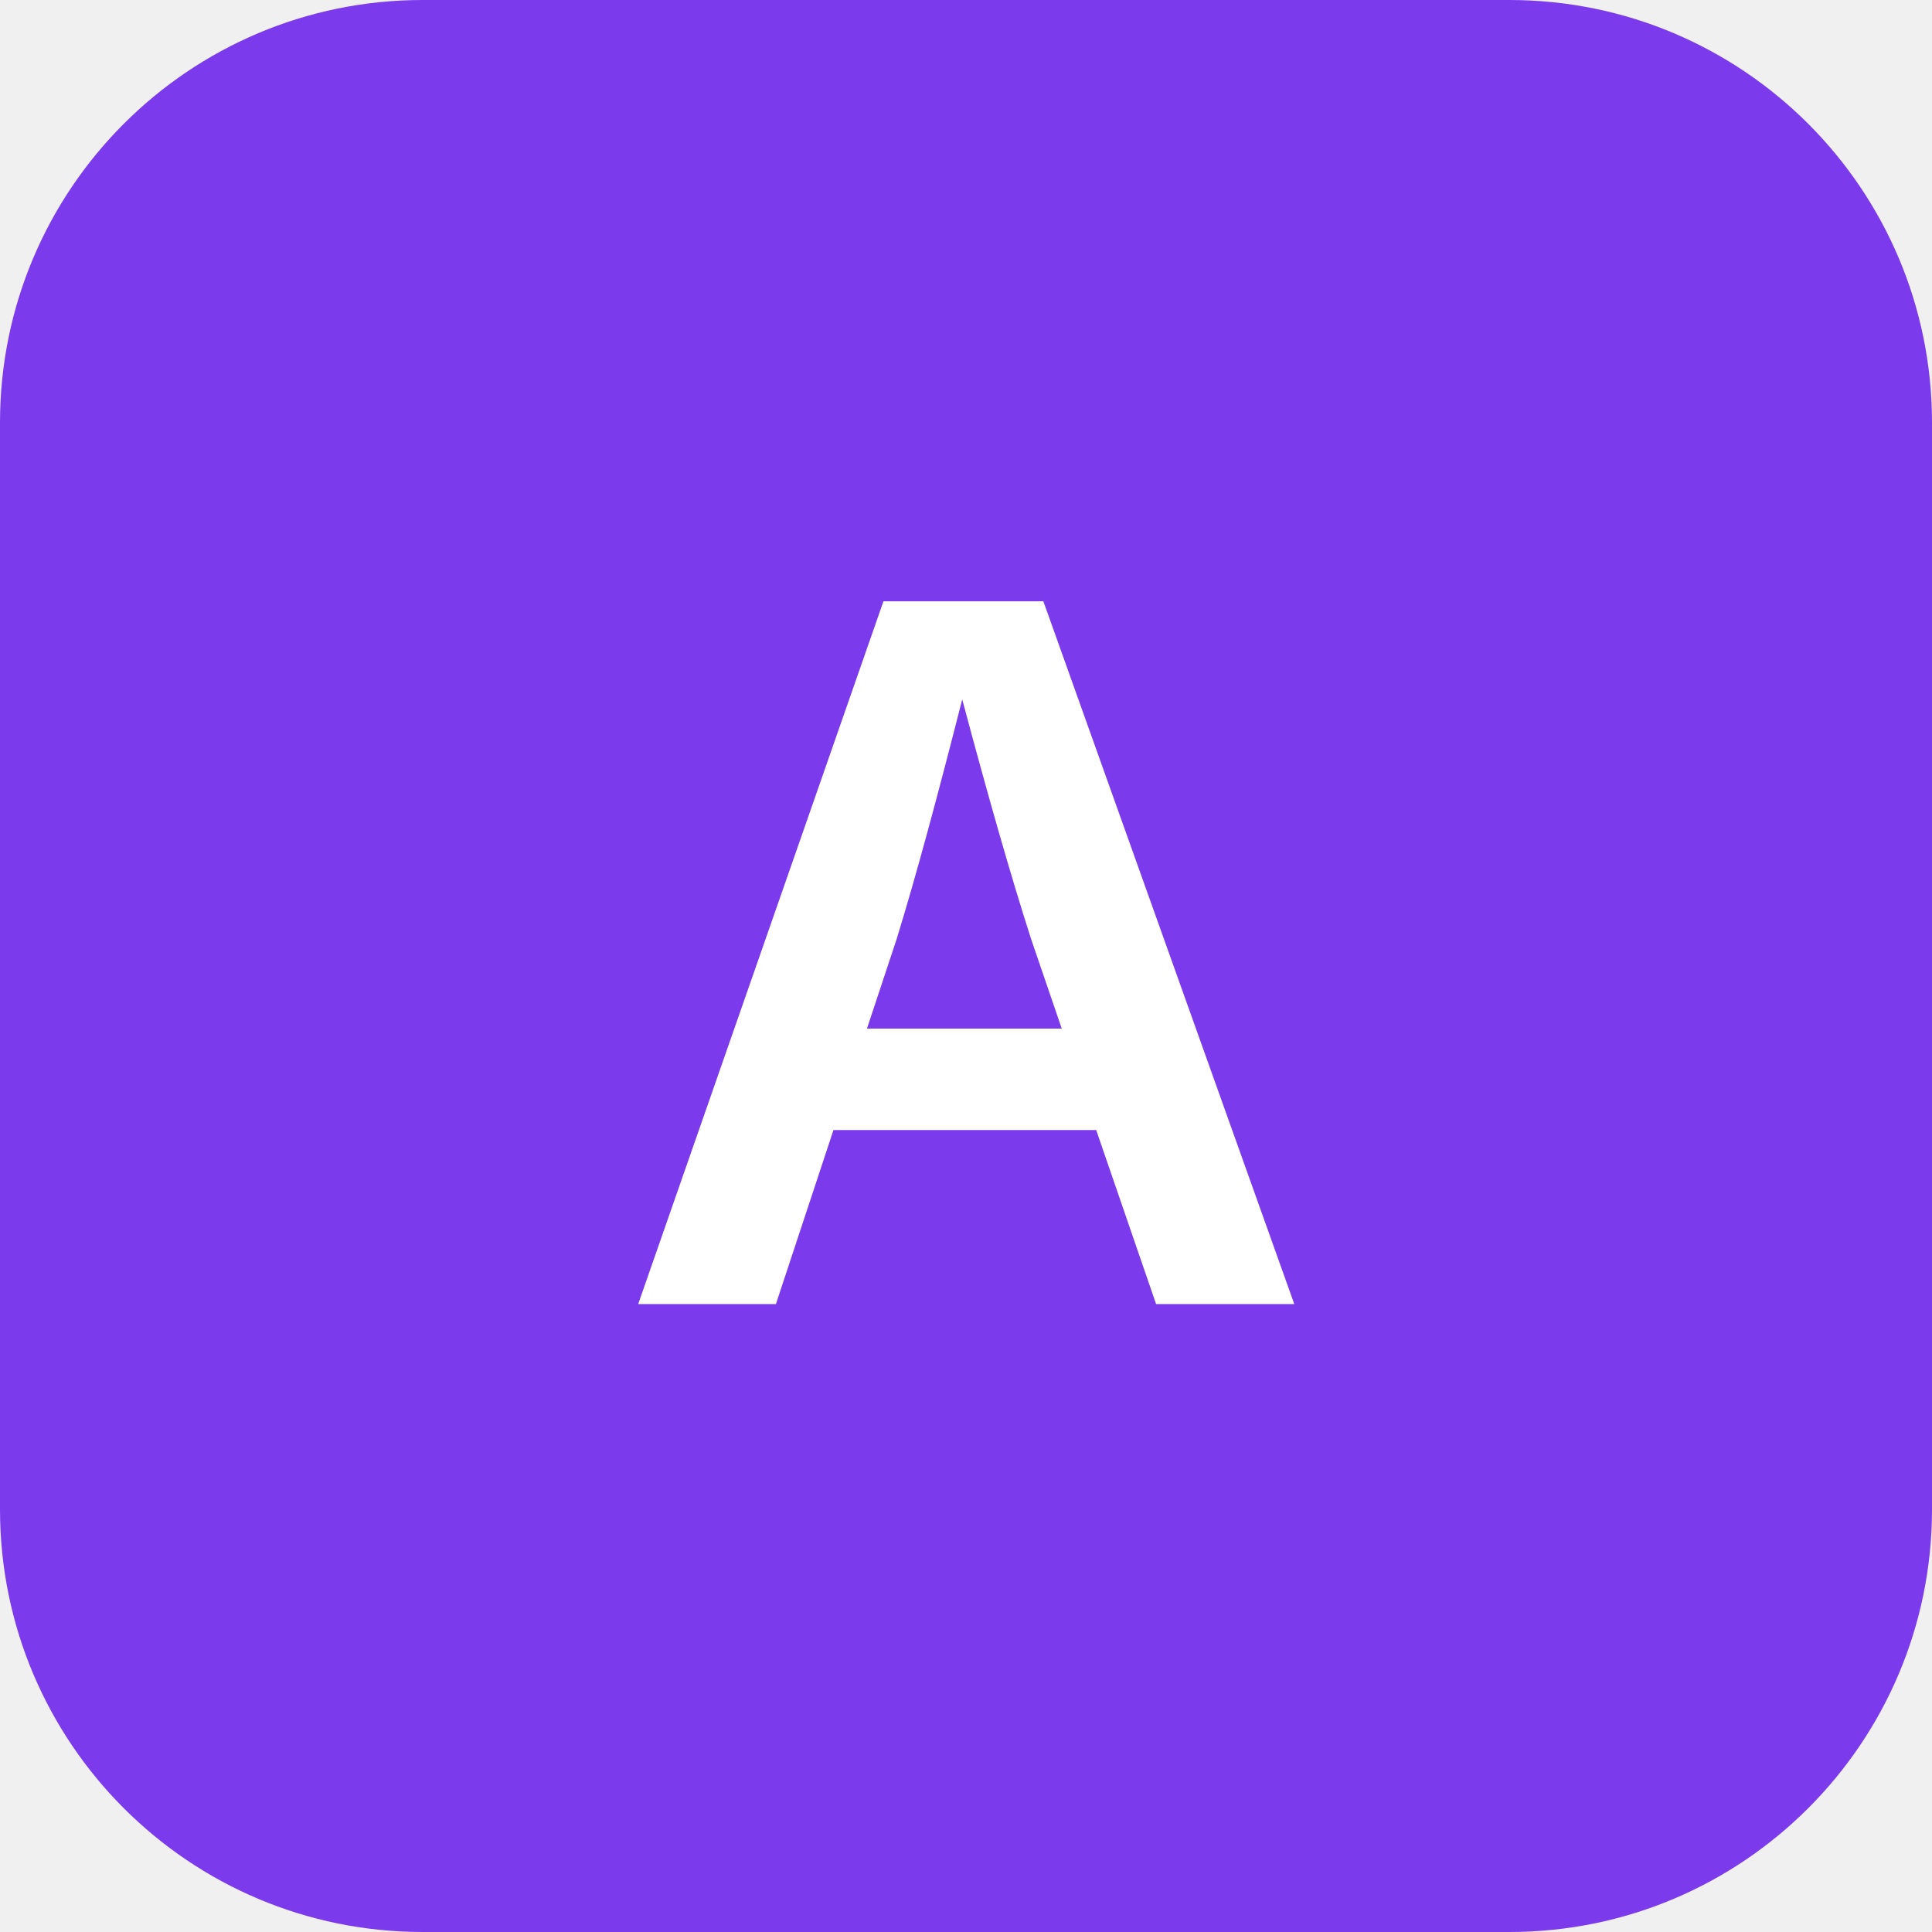
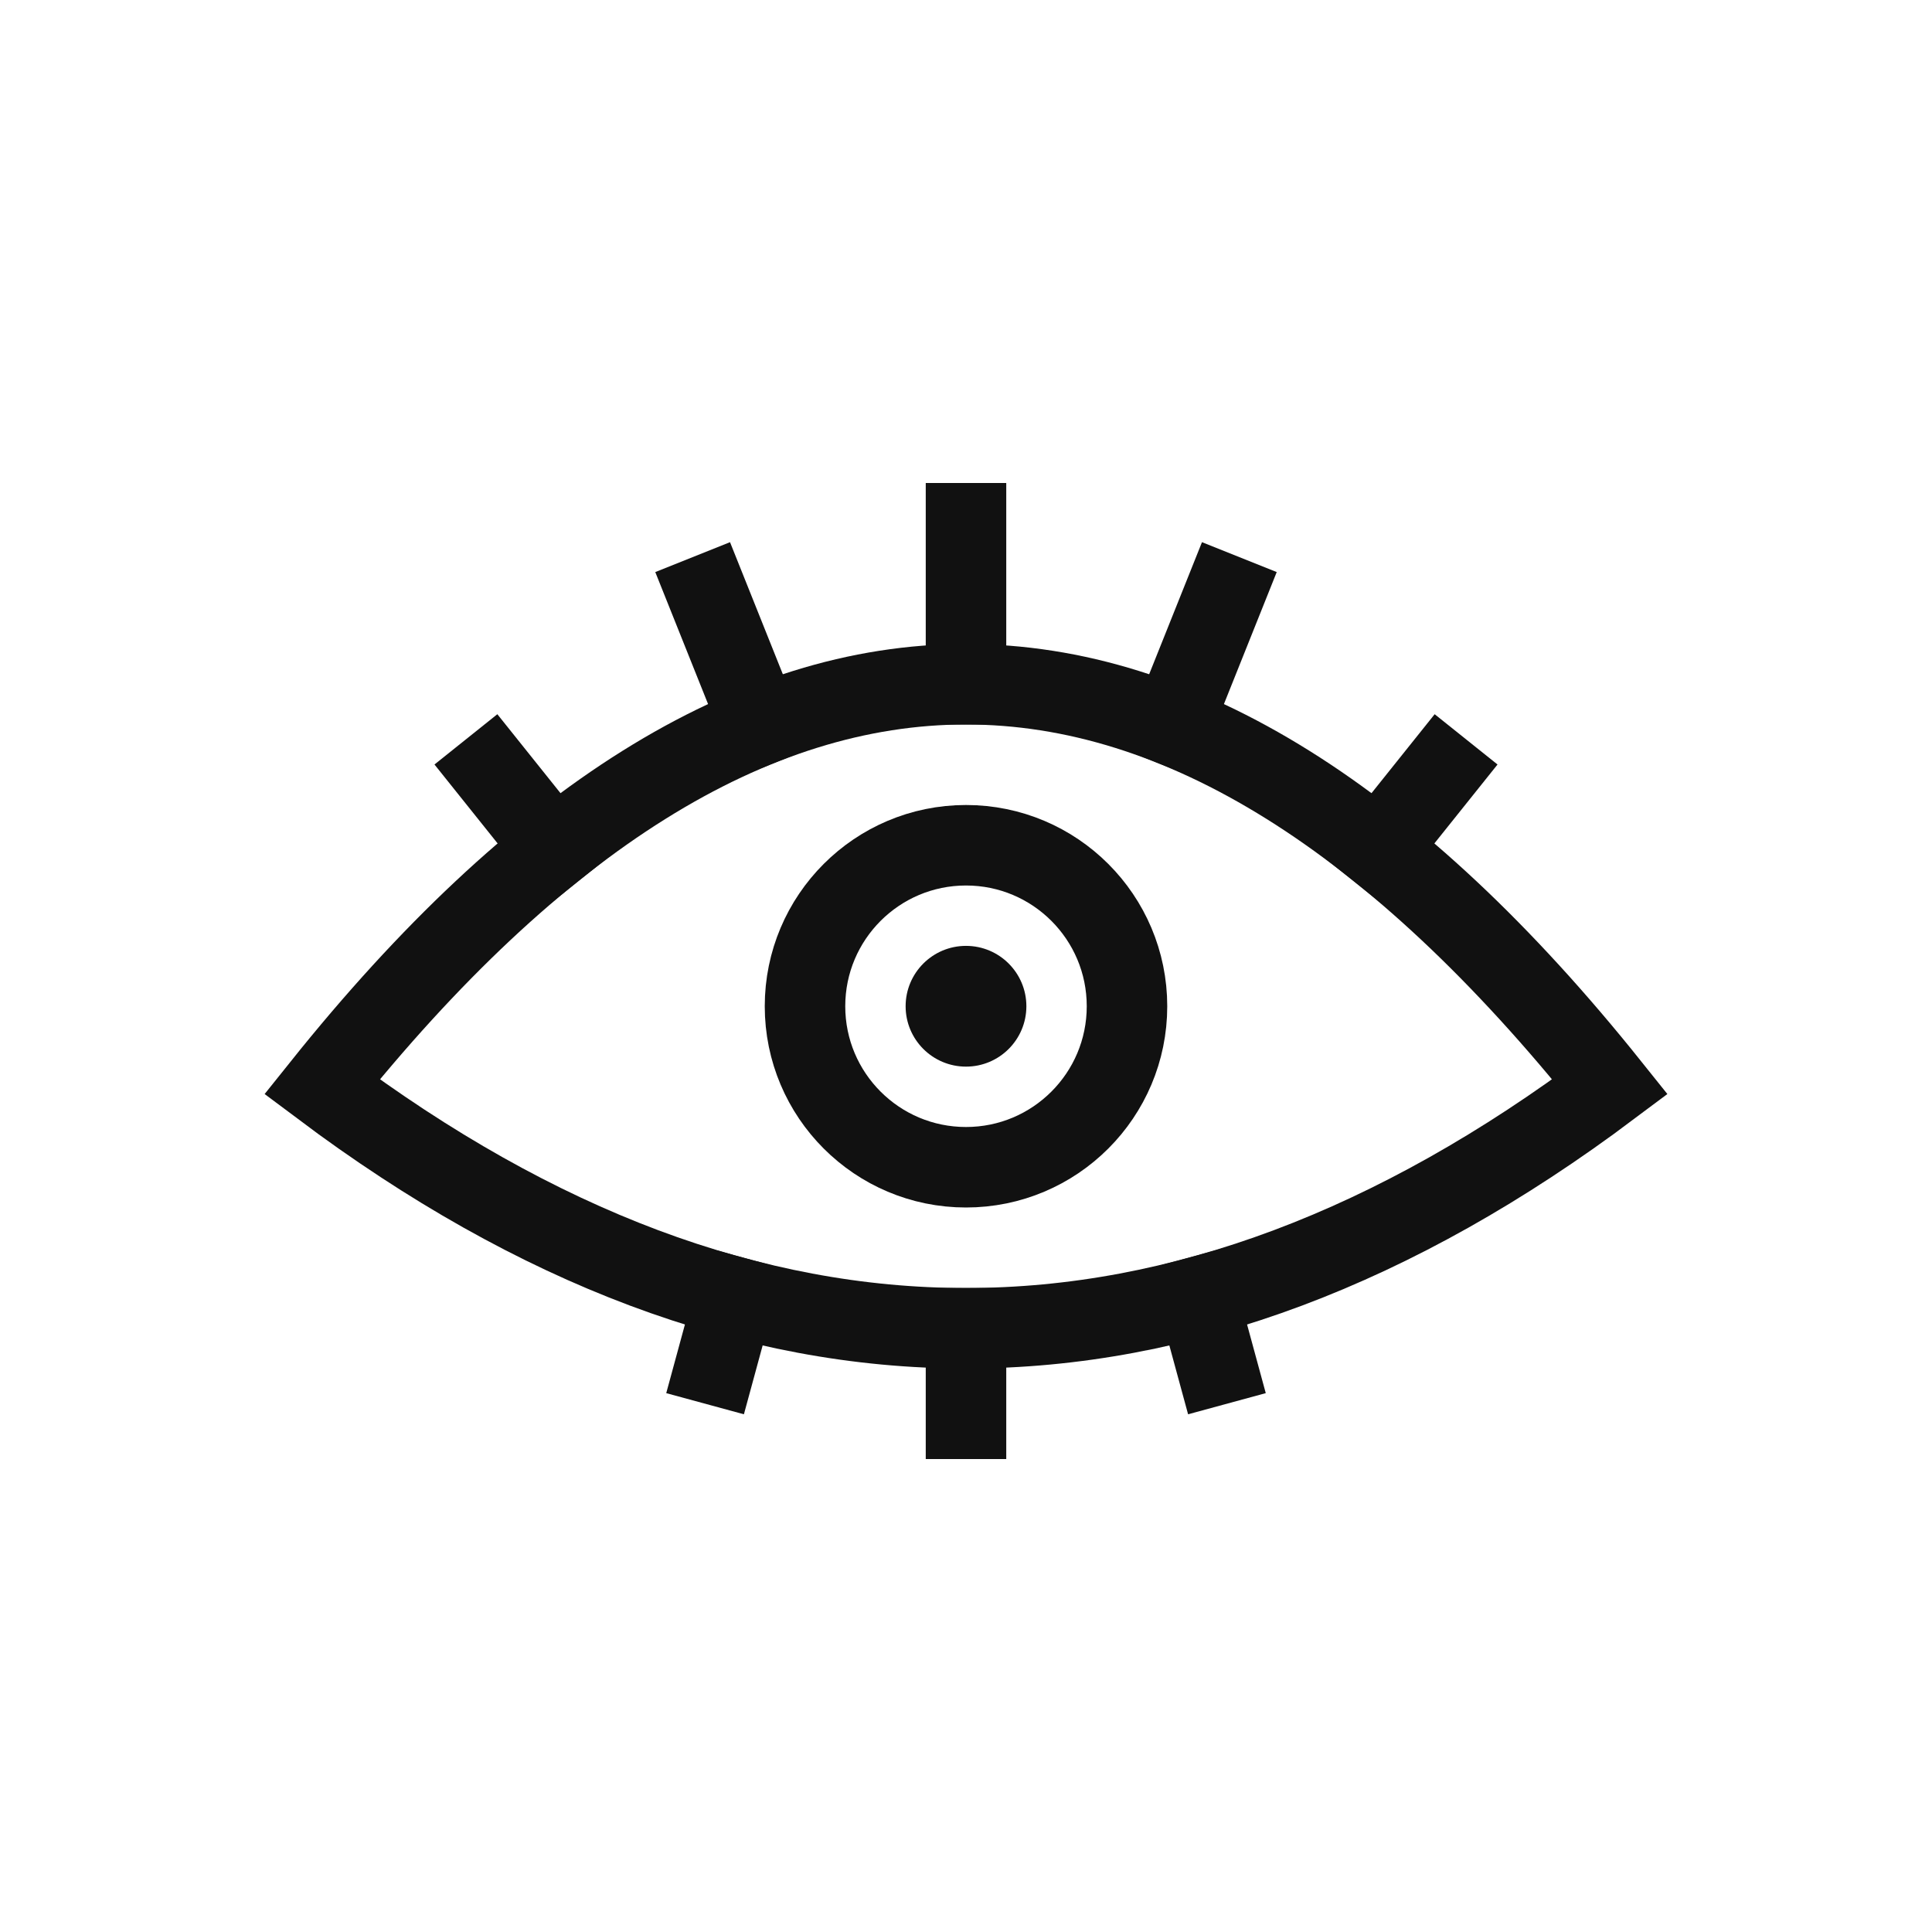
- <svg xmlns="http://www.w3.org/2000/svg" viewBox="0 0 64 64">
-   <rect width="64" height="64" rx="14" fill="#7c3aed" />
-   <text x="32" y="32" dy="0.35em" text-anchor="middle" font-family="ui-sans-serif, system-ui, -apple-system, sans-serif" font-size="32" font-weight="600" fill="#ffffff">A</text>
+ <svg xmlns="http://www.w3.org/2000/svg" viewBox="-6 -13 48 48">
+   <rect x="-6" y="-13" width="48" height="48" fill="#fff" />
+   <clipPath id="white">
+     <path d="M2 14Q18 -6 34 14Q18 26 2 14Z" />
+   </clipPath>
+   <g fill="none" stroke="#111" stroke-width="2" stroke-linecap="square" stroke-linejoin="miter">
+     <g clip-path="url(#white)">
+       <circle cx="18" cy="12" r="4" />
+       <circle cx="18" cy="12" r="1.5" fill="#111" stroke="none" />
+     </g>
+     <path d="M2 14Q18 -6 34 14Q18 26 2 14Z" />
+     <path d="M7.76 8.1l-1.56 -1.95M12.88 5.02l-1.3 -3.25M18 4l0 -4M23.12 5.02l1.3 -3.25M28.24 8.1l1.56 -1.95M12.24 19.22l-0.46 1.69M18 20l0 2.25M23.76 19.22l0.46 1.69" />
+   </g>
</svg>
